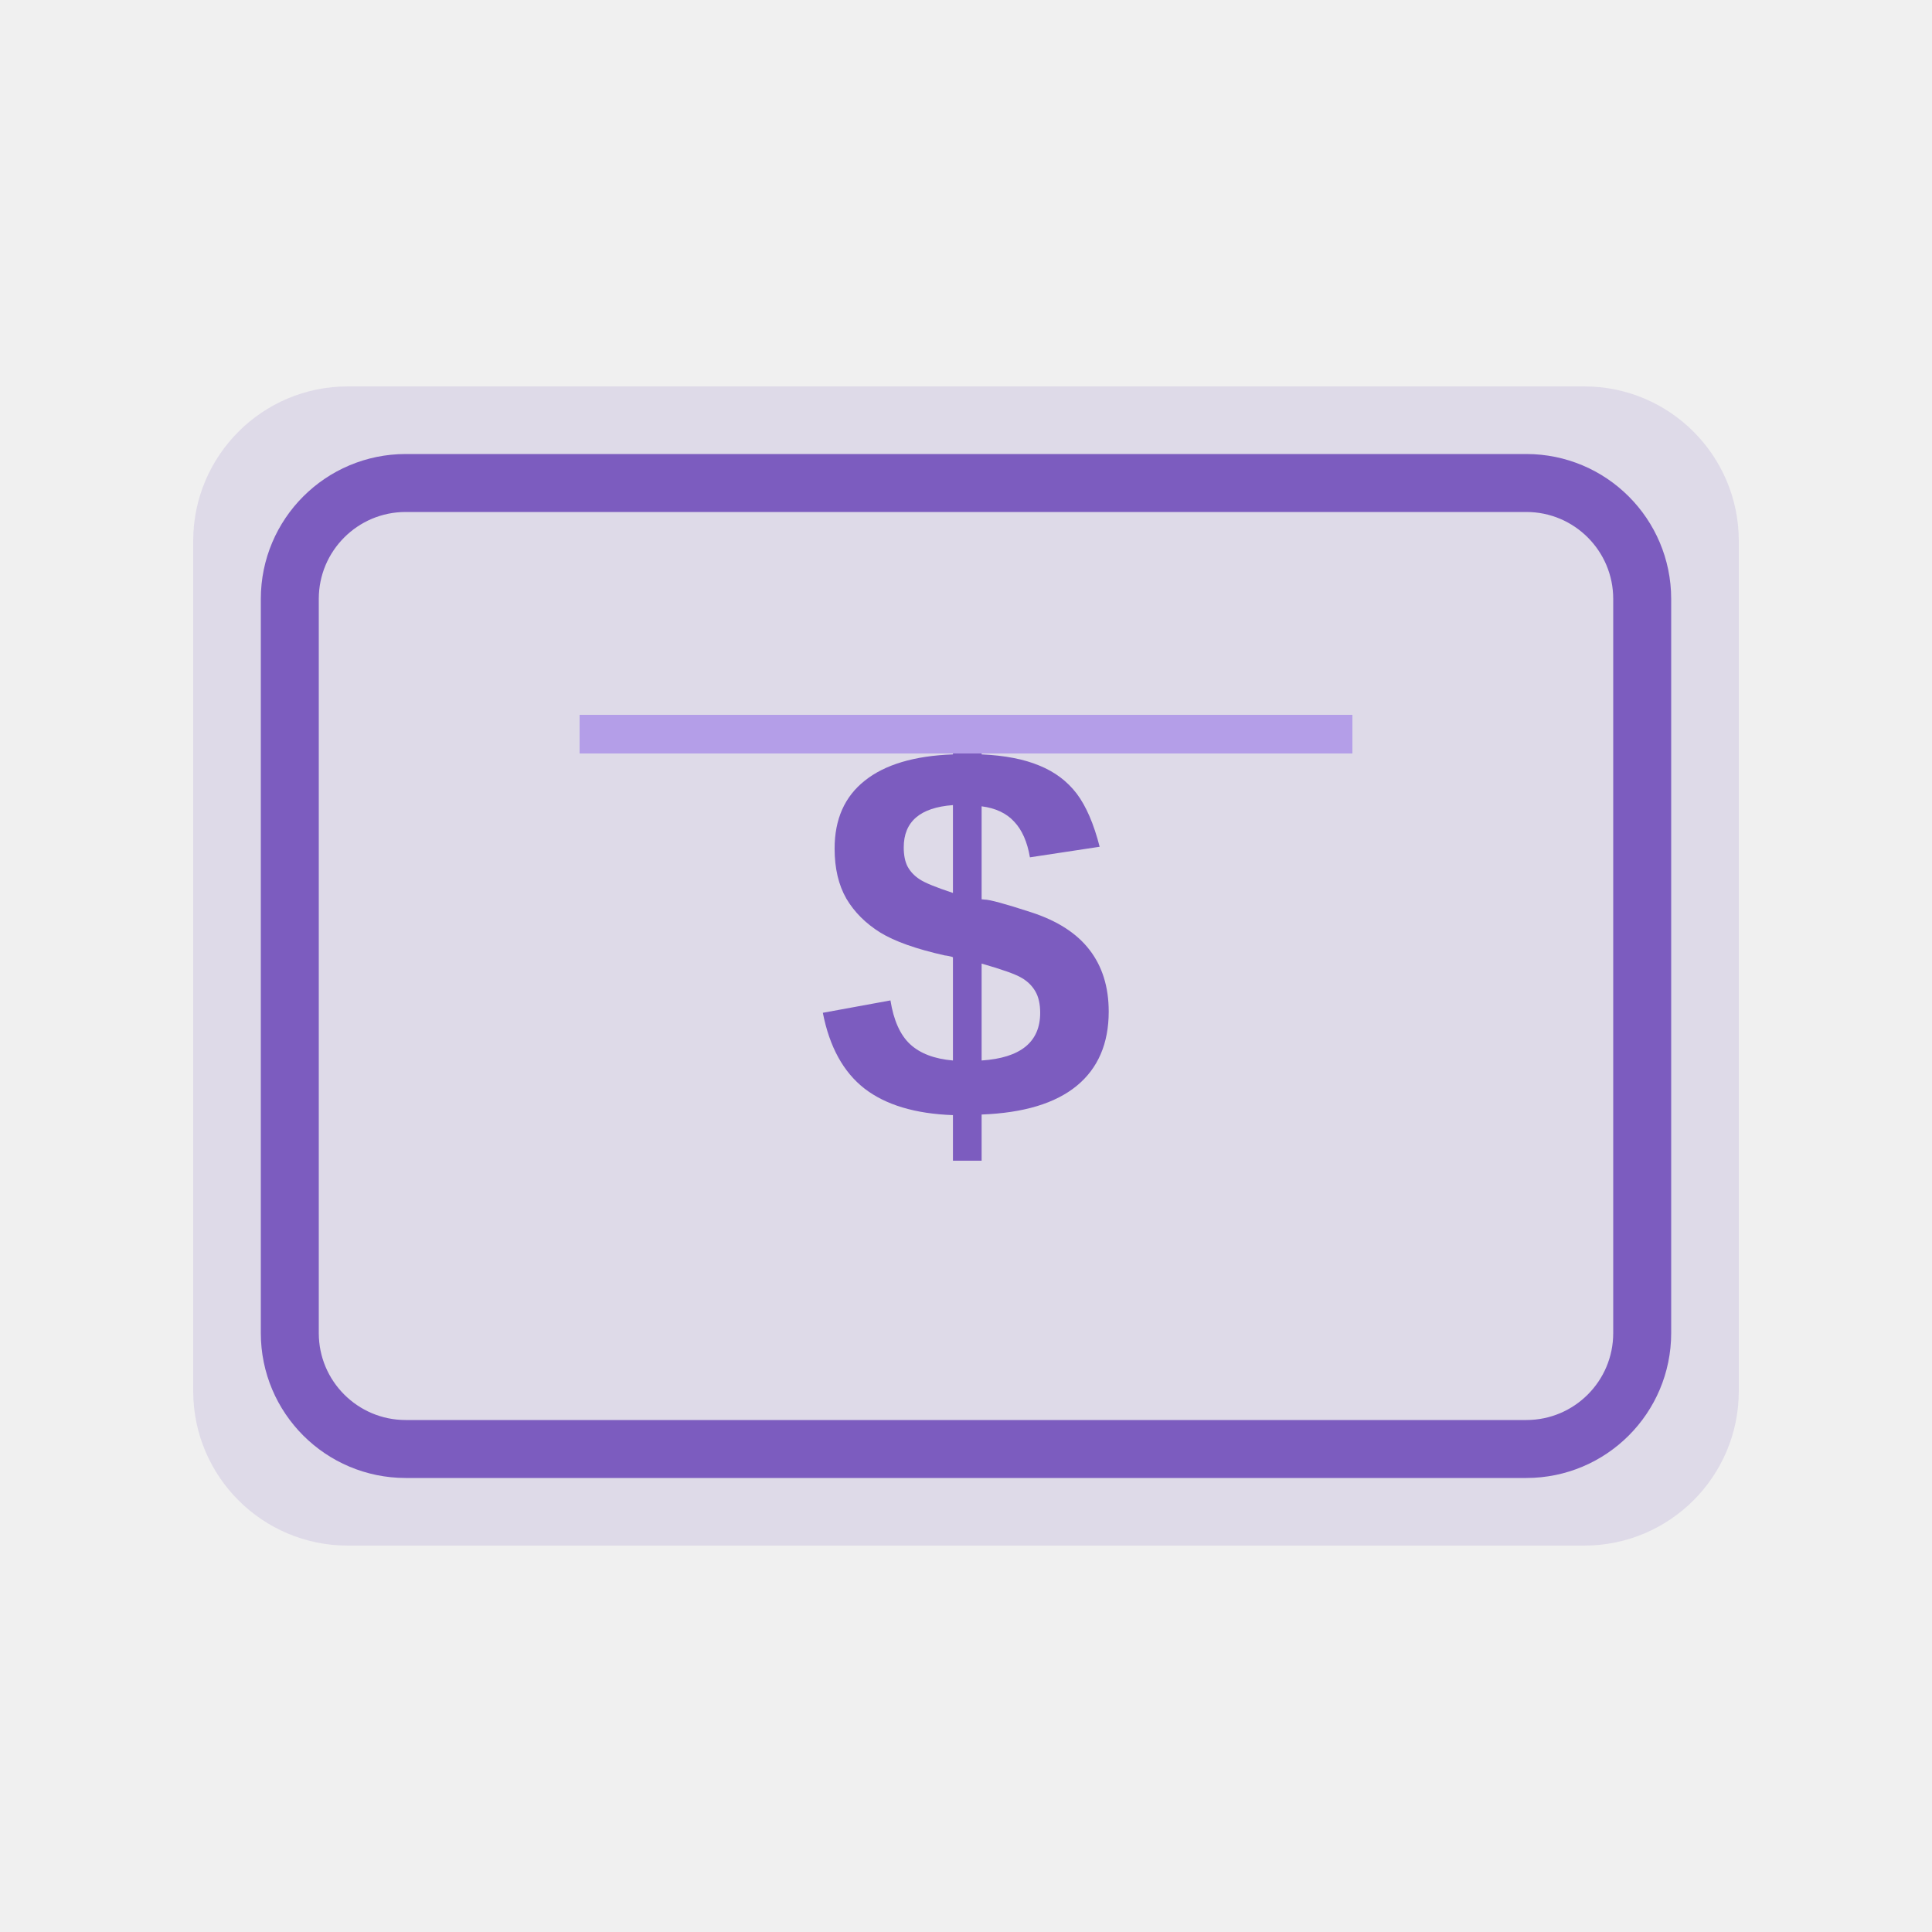
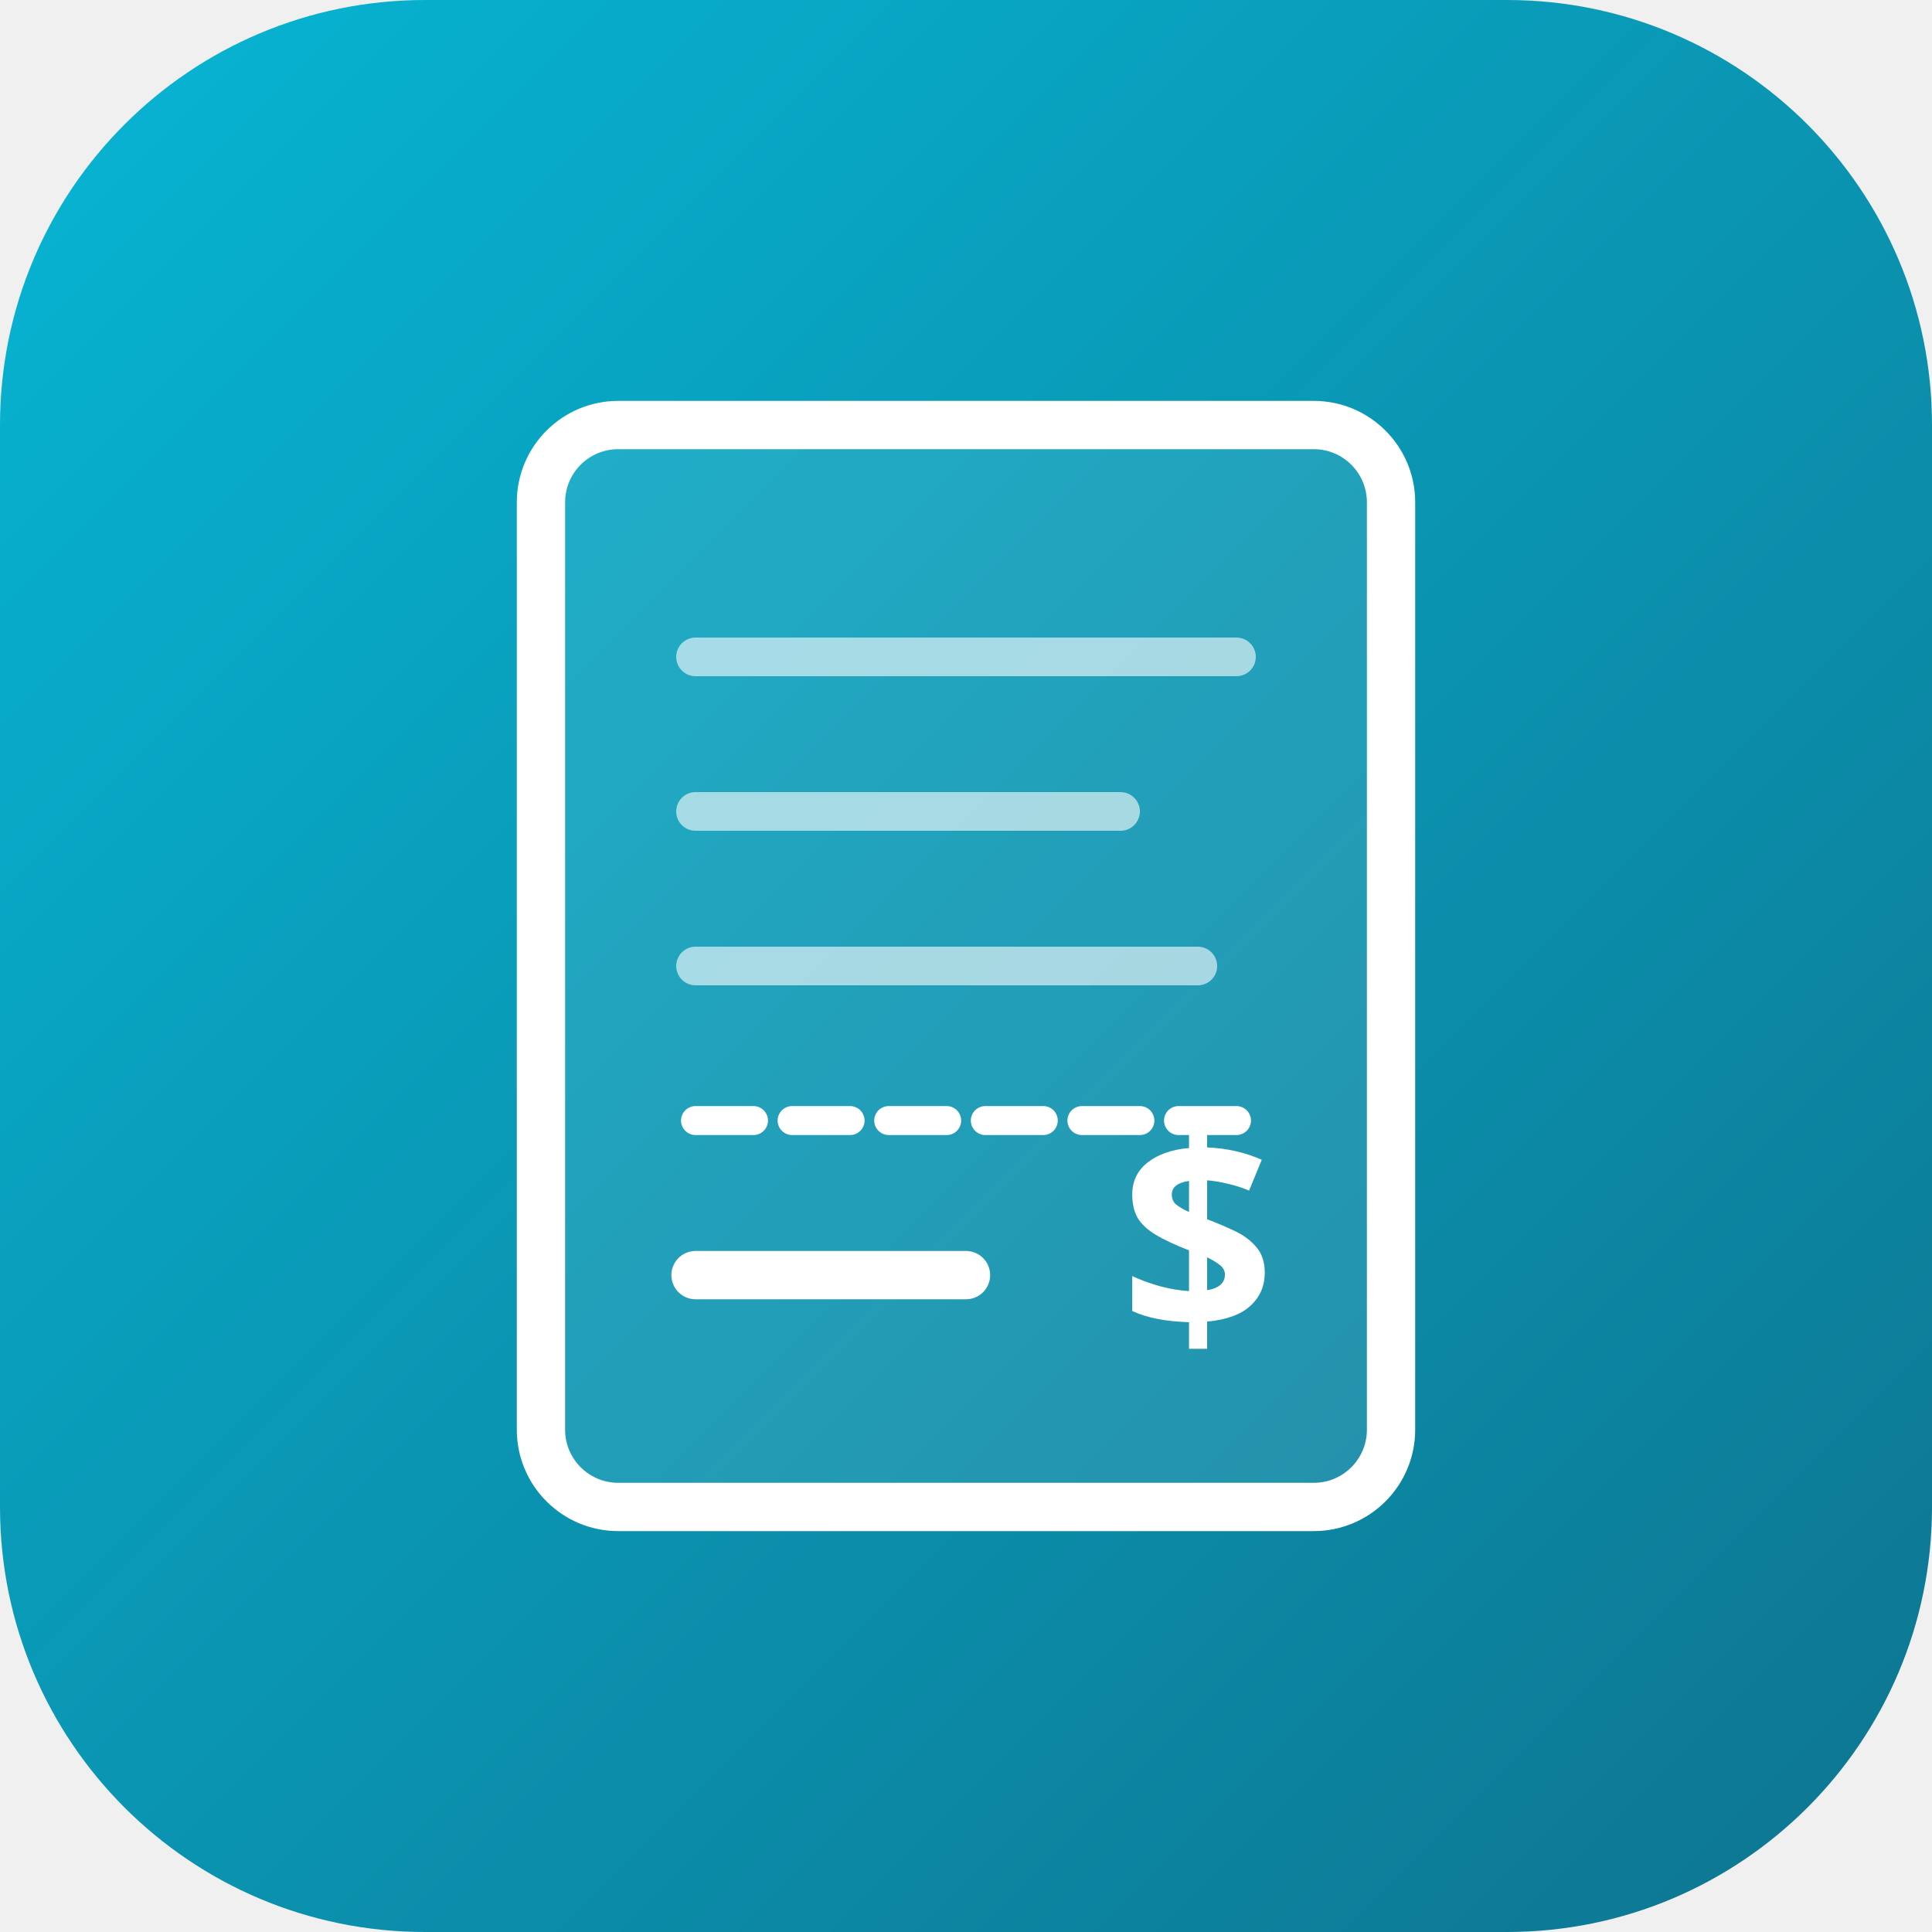
<svg xmlns="http://www.w3.org/2000/svg" viewBox="0 0 100 100">
-   <rect x="10" y="20" width="80" height="60" rx="8" fill="#7c5cbf" opacity="0.15" />
-   <rect x="15" y="25" width="70" height="50" rx="6" fill="none" stroke="#7c5cbf" stroke-width="3" />
-   <text x="50" y="58" text-anchor="middle" font-family="Arial" font-size="28" font-weight="bold" fill="#7c5cbf">$</text>
-   <line x1="30" y1="38" x2="70" y2="38" stroke="#b49ee8" stroke-width="2" />
+   <defs>
+     <linearGradient id="bg" x1="0%" y1="0%" x2="100%" y2="100%">
+       <stop offset="0%" stop-color="#06B6D4" />
+       <stop offset="100%" stop-color="#0E7490" />
+     </linearGradient>
+   </defs>
+   <rect width="100" height="100" rx="22" fill="url(#bg)" />
+   <g fill="none" stroke="white" stroke-linecap="round" stroke-linejoin="round">
+     <rect x="28" y="22" width="44" height="56" rx="4" stroke-width="2.5" fill="rgba(255,255,255,0.1)" />
+     <path d="M36 34 L64 34" stroke-width="2" opacity="0.6" />
+     <path d="M36 42 L58 42" stroke-width="2" opacity="0.6" />
+     <path d="M36 50 L62 50" stroke-width="2" opacity="0.6" />
+     <path d="M36 58 L64 58" stroke-width="1.5" stroke-dasharray="3,2" />
+     <path d="M36 66 L50 66" stroke-width="2.5" />
+     <text x="62" y="69" text-anchor="middle" font-size="14" font-weight="bold" fill="white" stroke="none" font-family="sans-serif">$</text>
+   </g>
</svg>
